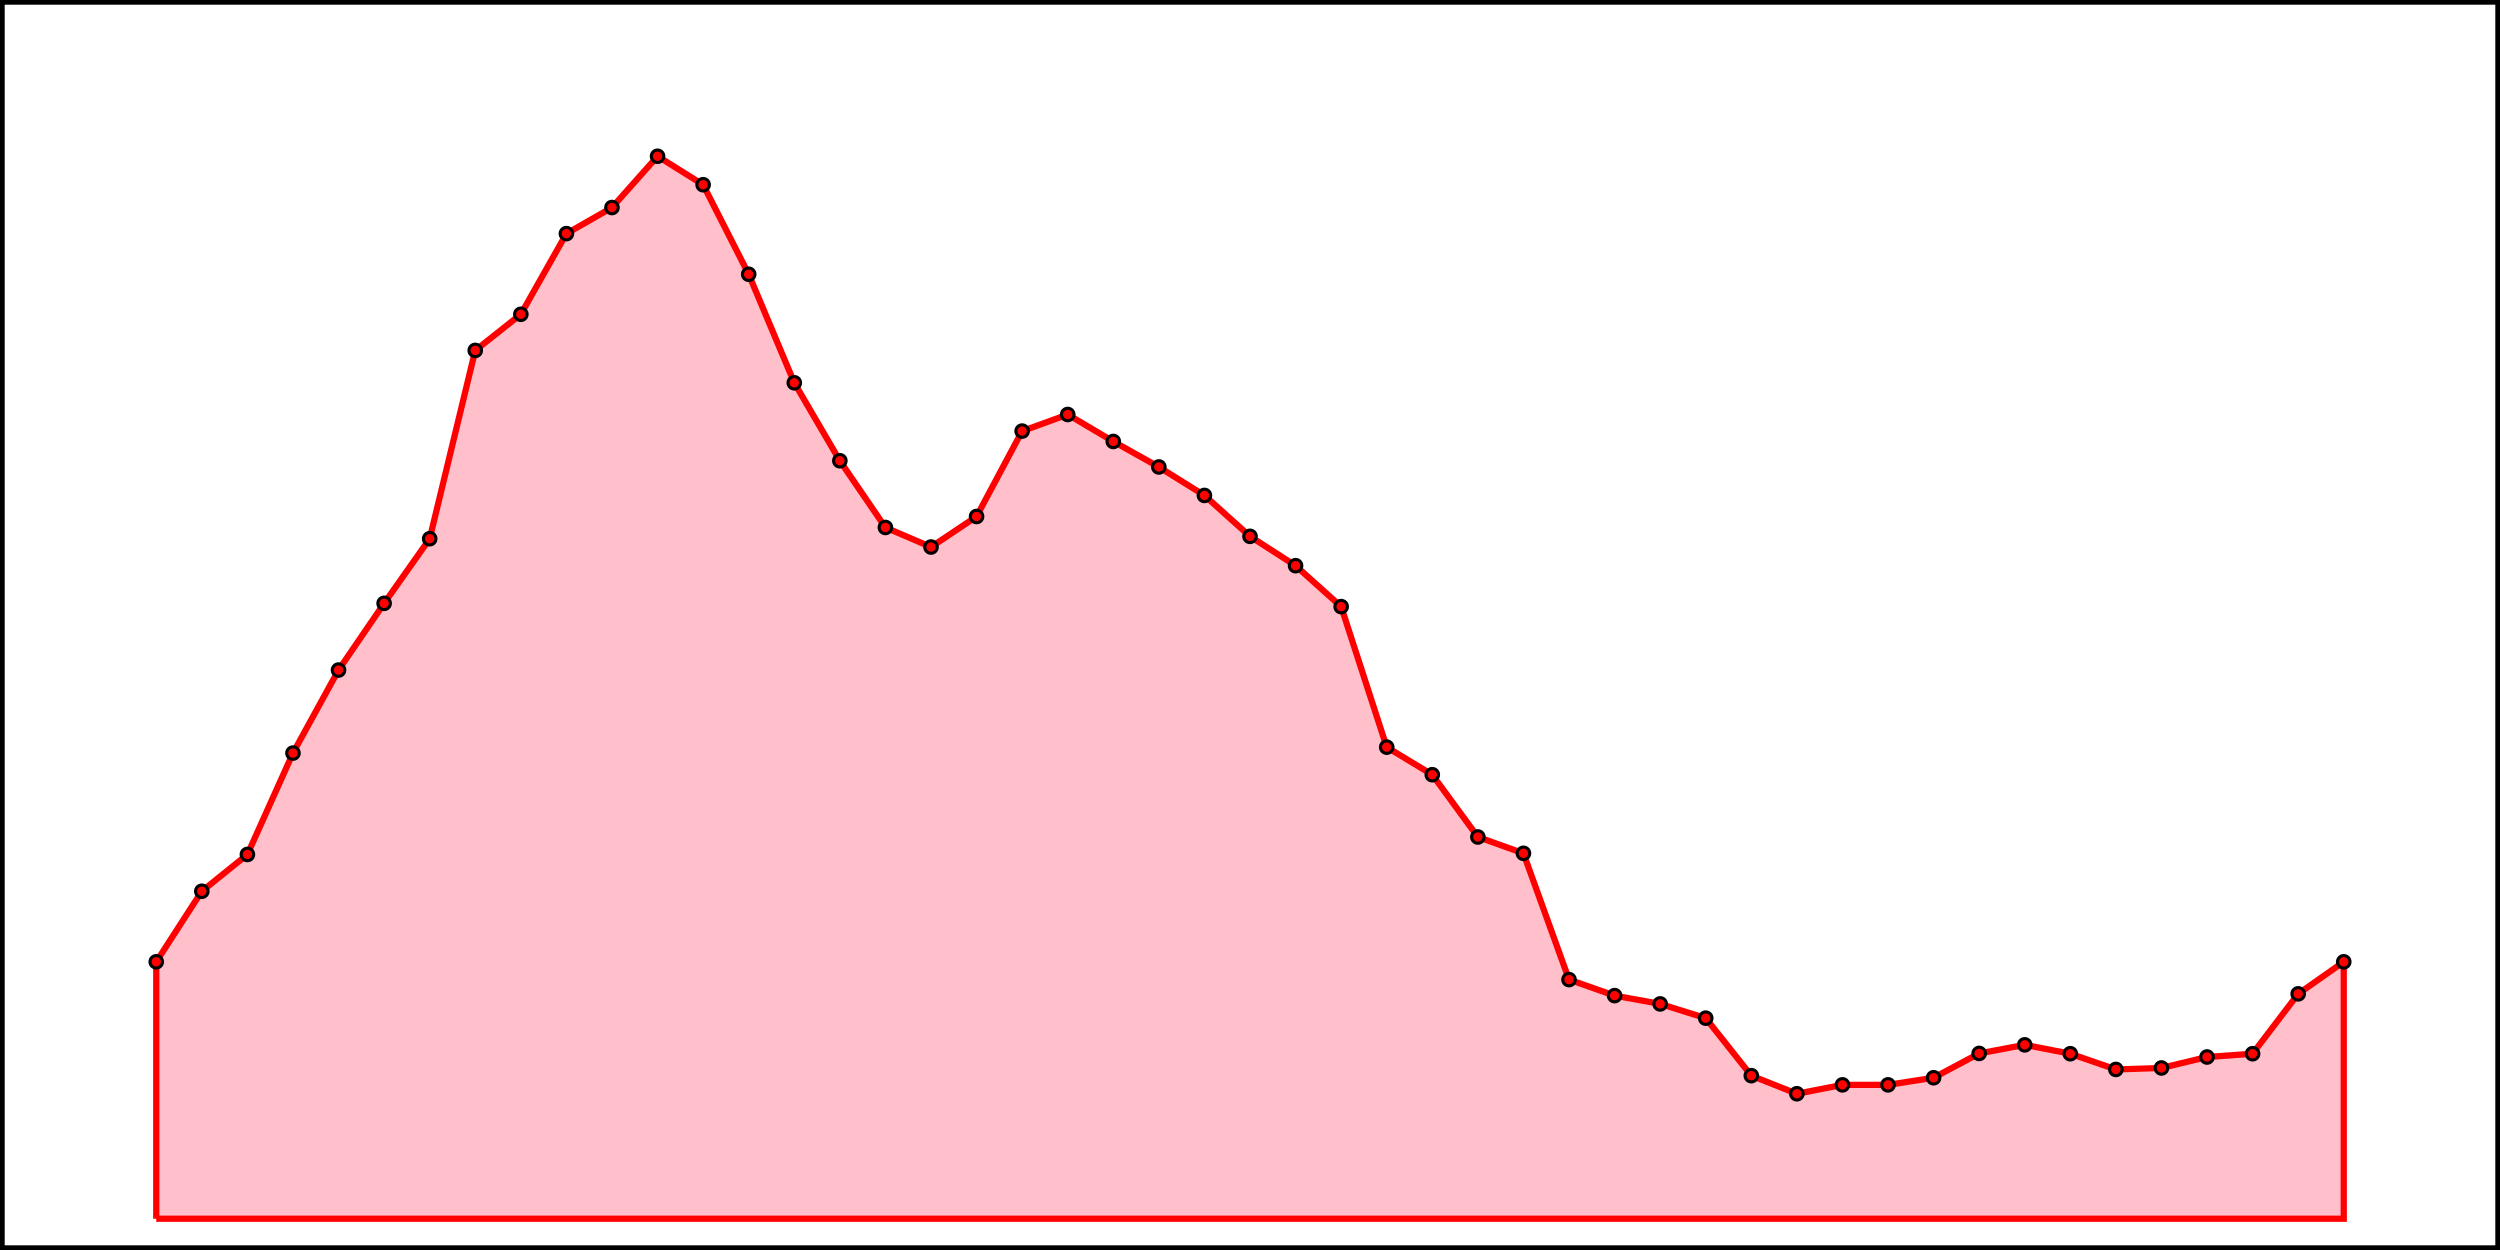
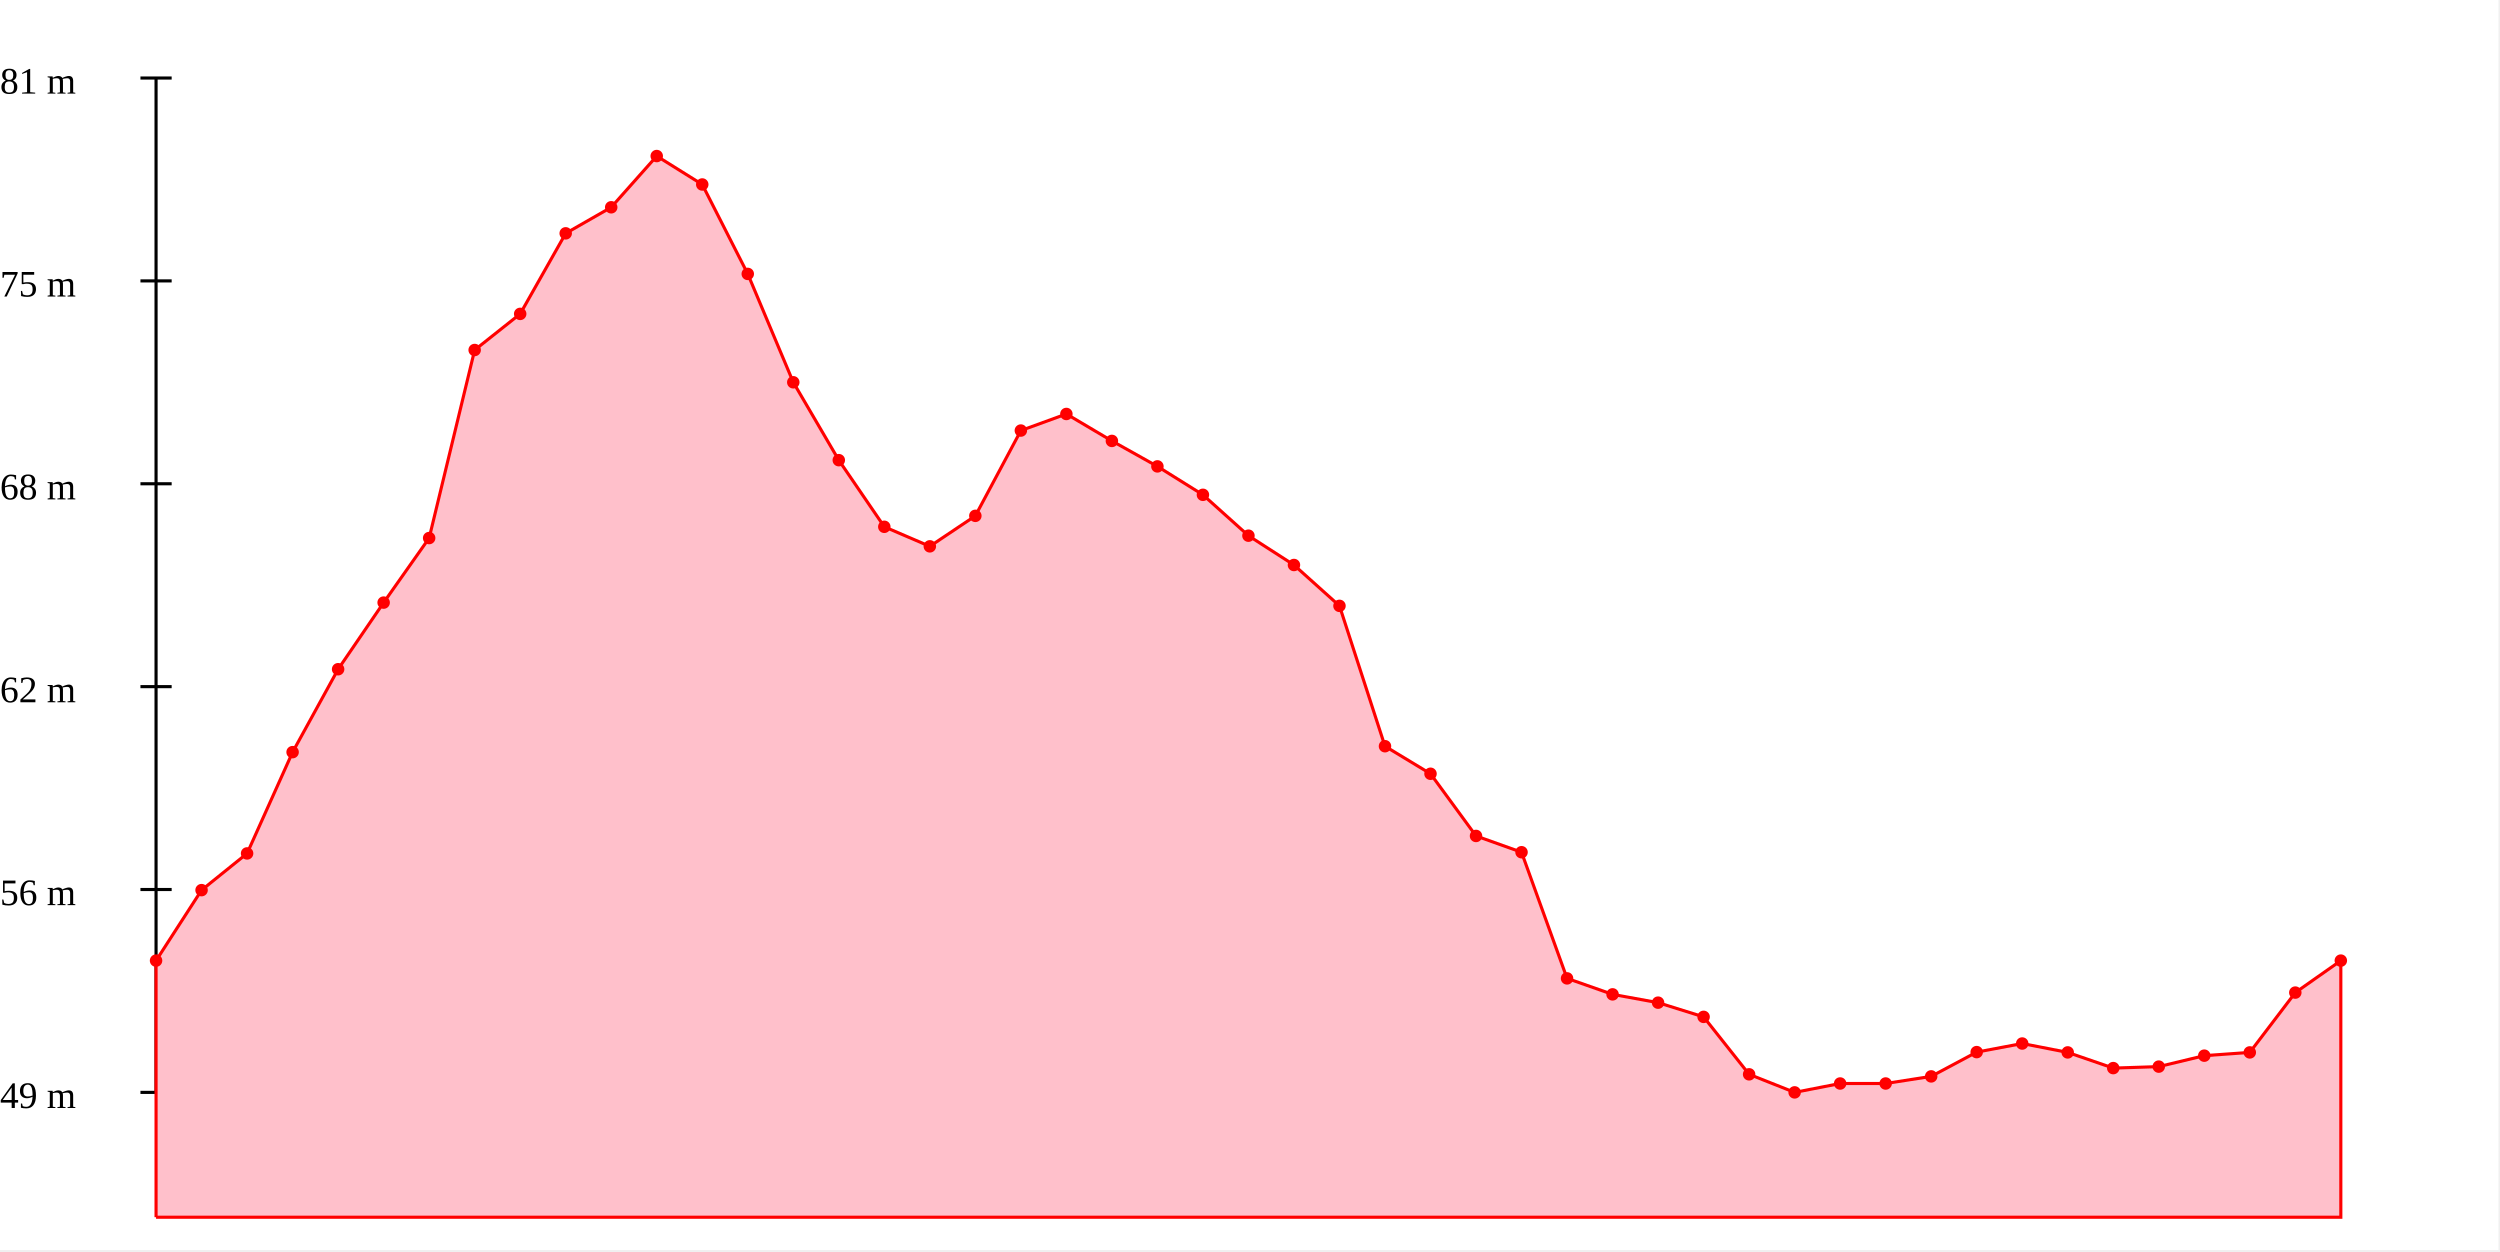
- <svg xmlns="http://www.w3.org/2000/svg" width="800" height="400" viewBox="0 0 800 400">
-   <rect x="0" y="0" width="800" height="400" fill="white" stroke="black" stroke-width="3" />
-   <polyline points="50,390 50.00,307.78 64.58,285.20 79.17,273.43 93.75,240.99 108.33,214.42 122.92,193.07 137.50,172.39 152.08,112.14 166.67,100.57 181.25,74.76 195.83,66.41 210.42,50.00 225.00,59.11 239.58,87.76 254.17,122.49 268.75,147.44 283.33,168.79 297.92,175.05 312.50,165.28 327.08,137.95 341.67,132.64 356.25,141.27 370.83,149.43 385.42,158.54 400.00,171.63 414.58,181.02 429.17,194.12 443.75,239.09 458.33,247.91 472.92,267.84 487.50,273.06 502.08,313.47 516.67,318.60 531.25,321.25 545.83,325.81 560.42,344.21 575.00,350.00 589.58,347.15 604.17,347.15 618.75,344.88 633.33,337.10 647.92,334.35 662.50,337.19 677.08,342.22 691.67,341.75 706.25,338.24 720.83,337.19 735.42,318.03 750.00,307.78 750,390 50,390" style="fill:pink;stroke:red;stroke-width:2" />
-   <circle cx="50.00" cy="307.78" r="2" fill="red" stroke="black" stroke-width="1" />
-   <circle cx="64.58" cy="285.20" r="2" fill="red" stroke="black" stroke-width="1" />
-   <circle cx="79.17" cy="273.43" r="2" fill="red" stroke="black" stroke-width="1" />
-   <circle cx="93.75" cy="240.99" r="2" fill="red" stroke="black" stroke-width="1" />
-   <circle cx="108.33" cy="214.42" r="2" fill="red" stroke="black" stroke-width="1" />
-   <circle cx="122.92" cy="193.07" r="2" fill="red" stroke="black" stroke-width="1" />
-   <circle cx="137.50" cy="172.39" r="2" fill="red" stroke="black" stroke-width="1" />
-   <circle cx="152.08" cy="112.14" r="2" fill="red" stroke="black" stroke-width="1" />
-   <circle cx="166.67" cy="100.57" r="2" fill="red" stroke="black" stroke-width="1" />
-   <circle cx="181.25" cy="74.76" r="2" fill="red" stroke="black" stroke-width="1" />
-   <circle cx="195.83" cy="66.41" r="2" fill="red" stroke="black" stroke-width="1" />
-   <circle cx="210.42" cy="50.00" r="2" fill="red" stroke="black" stroke-width="1" />
-   <circle cx="225.00" cy="59.11" r="2" fill="red" stroke="black" stroke-width="1" />
-   <circle cx="239.58" cy="87.76" r="2" fill="red" stroke="black" stroke-width="1" />
-   <circle cx="254.17" cy="122.49" r="2" fill="red" stroke="black" stroke-width="1" />
-   <circle cx="268.75" cy="147.44" r="2" fill="red" stroke="black" stroke-width="1" />
-   <circle cx="283.33" cy="168.79" r="2" fill="red" stroke="black" stroke-width="1" />
-   <circle cx="297.92" cy="175.05" r="2" fill="red" stroke="black" stroke-width="1" />
-   <circle cx="312.50" cy="165.28" r="2" fill="red" stroke="black" stroke-width="1" />
-   <circle cx="327.08" cy="137.95" r="2" fill="red" stroke="black" stroke-width="1" />
-   <circle cx="341.67" cy="132.64" r="2" fill="red" stroke="black" stroke-width="1" />
-   <circle cx="356.25" cy="141.27" r="2" fill="red" stroke="black" stroke-width="1" />
-   <circle cx="370.83" cy="149.43" r="2" fill="red" stroke="black" stroke-width="1" />
-   <circle cx="385.42" cy="158.54" r="2" fill="red" stroke="black" stroke-width="1" />
-   <circle cx="400.00" cy="171.63" r="2" fill="red" stroke="black" stroke-width="1" />
-   <circle cx="414.58" cy="181.02" r="2" fill="red" stroke="black" stroke-width="1" />
-   <circle cx="429.17" cy="194.12" r="2" fill="red" stroke="black" stroke-width="1" />
-   <circle cx="443.75" cy="239.09" r="2" fill="red" stroke="black" stroke-width="1" />
-   <circle cx="458.33" cy="247.91" r="2" fill="red" stroke="black" stroke-width="1" />
-   <circle cx="472.92" cy="267.84" r="2" fill="red" stroke="black" stroke-width="1" />
-   <circle cx="487.50" cy="273.06" r="2" fill="red" stroke="black" stroke-width="1" />
-   <circle cx="502.08" cy="313.47" r="2" fill="red" stroke="black" stroke-width="1" />
-   <circle cx="516.67" cy="318.60" r="2" fill="red" stroke="black" stroke-width="1" />
-   <circle cx="531.25" cy="321.25" r="2" fill="red" stroke="black" stroke-width="1" />
-   <circle cx="545.83" cy="325.81" r="2" fill="red" stroke="black" stroke-width="1" />
-   <circle cx="560.42" cy="344.21" r="2" fill="red" stroke="black" stroke-width="1" />
-   <circle cx="575.00" cy="350.00" r="2" fill="red" stroke="black" stroke-width="1" />
-   <circle cx="589.58" cy="347.15" r="2" fill="red" stroke="black" stroke-width="1" />
-   <circle cx="604.17" cy="347.15" r="2" fill="red" stroke="black" stroke-width="1" />
-   <circle cx="618.75" cy="344.88" r="2" fill="red" stroke="black" stroke-width="1" />
-   <circle cx="633.33" cy="337.10" r="2" fill="red" stroke="black" stroke-width="1" />
-   <circle cx="647.92" cy="334.35" r="2" fill="red" stroke="black" stroke-width="1" />
-   <circle cx="662.50" cy="337.19" r="2" fill="red" stroke="black" stroke-width="1" />
-   <circle cx="677.08" cy="342.22" r="2" fill="red" stroke="black" stroke-width="1" />
-   <circle cx="691.67" cy="341.75" r="2" fill="red" stroke="black" stroke-width="1" />
-   <circle cx="706.25" cy="338.24" r="2" fill="red" stroke="black" stroke-width="1" />
-   <circle cx="720.83" cy="337.19" r="2" fill="red" stroke="black" stroke-width="1" />
-   <circle cx="735.42" cy="318.03" r="2" fill="red" stroke="black" stroke-width="1" />
-   <circle cx="750.00" cy="307.78" r="2" fill="red" stroke="black" stroke-width="1" />
+ <svg xmlns="http://www.w3.org/2000/svg" version="2.0">
+   <rect x="0" y="0" width="800" height="400" fill="white" strokeWidth="3" stroke="white" />
+   <line x1="50" y1="350" x2="750" y2="350" stroke="black" strokeWidth="2" />
+   <line x1="50" y1="25.0" x2="50" y2="350" stroke="black" strokeWidth="2" />
+   <line x1="45" y1="350.0" x2="55" y2="350.0" stroke="black" strokeWidth="1" />
+   <text x="0" y="355.0" fontFamily="Verdana" fontSize="12" style="fill:black;">49 m</text>
+   <line x1="45" y1="285.0" x2="55" y2="285.0" stroke="black" strokeWidth="1" />
+   <text x="0" y="290.0" fontFamily="Verdana" fontSize="12" style="fill:black;">56 m</text>
+   <line x1="45" y1="220.0" x2="55" y2="220.0" stroke="black" strokeWidth="1" />
+   <text x="0" y="225.0" fontFamily="Verdana" fontSize="12" style="fill:black;">62 m</text>
+   <line x1="45" y1="155.0" x2="55" y2="155.0" stroke="black" strokeWidth="1" />
+   <text x="0" y="160.0" fontFamily="Verdana" fontSize="12" style="fill:black;">68 m</text>
+   <line x1="45" y1="90.0" x2="55" y2="90.0" stroke="black" strokeWidth="1" />
+   <text x="0" y="95.0" fontFamily="Verdana" fontSize="12" style="fill:black;">75 m</text>
+   <line x1="45" y1="25.0" x2="55" y2="25.0" stroke="black" strokeWidth="1" />
+   <text x="0" y="30.0" fontFamily="Verdana" fontSize="12" style="fill:black;">81 m</text>
+   <polyline points="50,390 50.0,307.78 64.583,285.199 79.167,273.435 93.75,240.987 108.333,214.421 122.917,193.074 137.5,172.391 152.083,112.144 166.667,100.569 181.25,74.763 195.833,66.414 210.417,50.0 225.0,59.108 239.583,87.761 254.167,122.486 268.75,147.438 283.333,168.786 297.917,175.047 312.5,165.275 327.083,137.951 341.667,132.638 356.25,141.271 370.833,149.431 385.417,158.539 400.0,171.632 414.583,181.025 429.167,194.118 443.75,239.089 458.333,247.913 472.917,267.837 487.5,273.055 502.083,313.472 516.667,318.596 531.25,321.252 545.833,325.806 560.417,344.213 575.0,350.0 589.583,347.154 604.167,347.154 618.75,344.877 633.333,337.097 647.917,334.345 662.5,337.192 677.083,342.22 691.667,341.746 706.25,338.235 720.833,337.192 735.417,318.027 750.0,307.78 750,390 50,390" stroke="red" strokeWidth="2" fill="pink" />
+   <circle cx="50.0" cy="307.78" r="2" fill="red" />
+   <circle cx="64.583" cy="285.199" r="2" fill="red" />
+   <circle cx="79.167" cy="273.435" r="2" fill="red" />
+   <circle cx="93.75" cy="240.987" r="2" fill="red" />
+   <circle cx="108.333" cy="214.421" r="2" fill="red" />
+   <circle cx="122.917" cy="193.074" r="2" fill="red" />
+   <circle cx="137.5" cy="172.391" r="2" fill="red" />
+   <circle cx="152.083" cy="112.144" r="2" fill="red" />
+   <circle cx="166.667" cy="100.569" r="2" fill="red" />
+   <circle cx="181.25" cy="74.763" r="2" fill="red" />
+   <circle cx="195.833" cy="66.414" r="2" fill="red" />
+   <circle cx="210.417" cy="50.0" r="2" fill="red" />
+   <circle cx="225.0" cy="59.108" r="2" fill="red" />
+   <circle cx="239.583" cy="87.761" r="2" fill="red" />
+   <circle cx="254.167" cy="122.486" r="2" fill="red" />
+   <circle cx="268.75" cy="147.438" r="2" fill="red" />
+   <circle cx="283.333" cy="168.786" r="2" fill="red" />
+   <circle cx="297.917" cy="175.047" r="2" fill="red" />
+   <circle cx="312.5" cy="165.275" r="2" fill="red" />
+   <circle cx="327.083" cy="137.951" r="2" fill="red" />
+   <circle cx="341.667" cy="132.638" r="2" fill="red" />
+   <circle cx="356.25" cy="141.271" r="2" fill="red" />
+   <circle cx="370.833" cy="149.431" r="2" fill="red" />
+   <circle cx="385.417" cy="158.539" r="2" fill="red" />
+   <circle cx="400.0" cy="171.632" r="2" fill="red" />
+   <circle cx="414.583" cy="181.025" r="2" fill="red" />
+   <circle cx="429.167" cy="194.118" r="2" fill="red" />
+   <circle cx="443.75" cy="239.089" r="2" fill="red" />
+   <circle cx="458.333" cy="247.913" r="2" fill="red" />
+   <circle cx="472.917" cy="267.837" r="2" fill="red" />
+   <circle cx="487.5" cy="273.055" r="2" fill="red" />
+   <circle cx="502.083" cy="313.472" r="2" fill="red" />
+   <circle cx="516.667" cy="318.596" r="2" fill="red" />
+   <circle cx="531.25" cy="321.252" r="2" fill="red" />
+   <circle cx="545.833" cy="325.806" r="2" fill="red" />
+   <circle cx="560.417" cy="344.213" r="2" fill="red" />
+   <circle cx="575.0" cy="350.0" r="2" fill="red" />
+   <circle cx="589.583" cy="347.154" r="2" fill="red" />
+   <circle cx="604.167" cy="347.154" r="2" fill="red" />
+   <circle cx="618.75" cy="344.877" r="2" fill="red" />
+   <circle cx="633.333" cy="337.097" r="2" fill="red" />
+   <circle cx="647.917" cy="334.345" r="2" fill="red" />
+   <circle cx="662.5" cy="337.192" r="2" fill="red" />
+   <circle cx="677.083" cy="342.22" r="2" fill="red" />
+   <circle cx="691.667" cy="341.746" r="2" fill="red" />
+   <circle cx="706.25" cy="338.235" r="2" fill="red" />
+   <circle cx="720.833" cy="337.192" r="2" fill="red" />
+   <circle cx="735.417" cy="318.027" r="2" fill="red" />
+   <circle cx="750.0" cy="307.78" r="2" fill="red" />
</svg>
